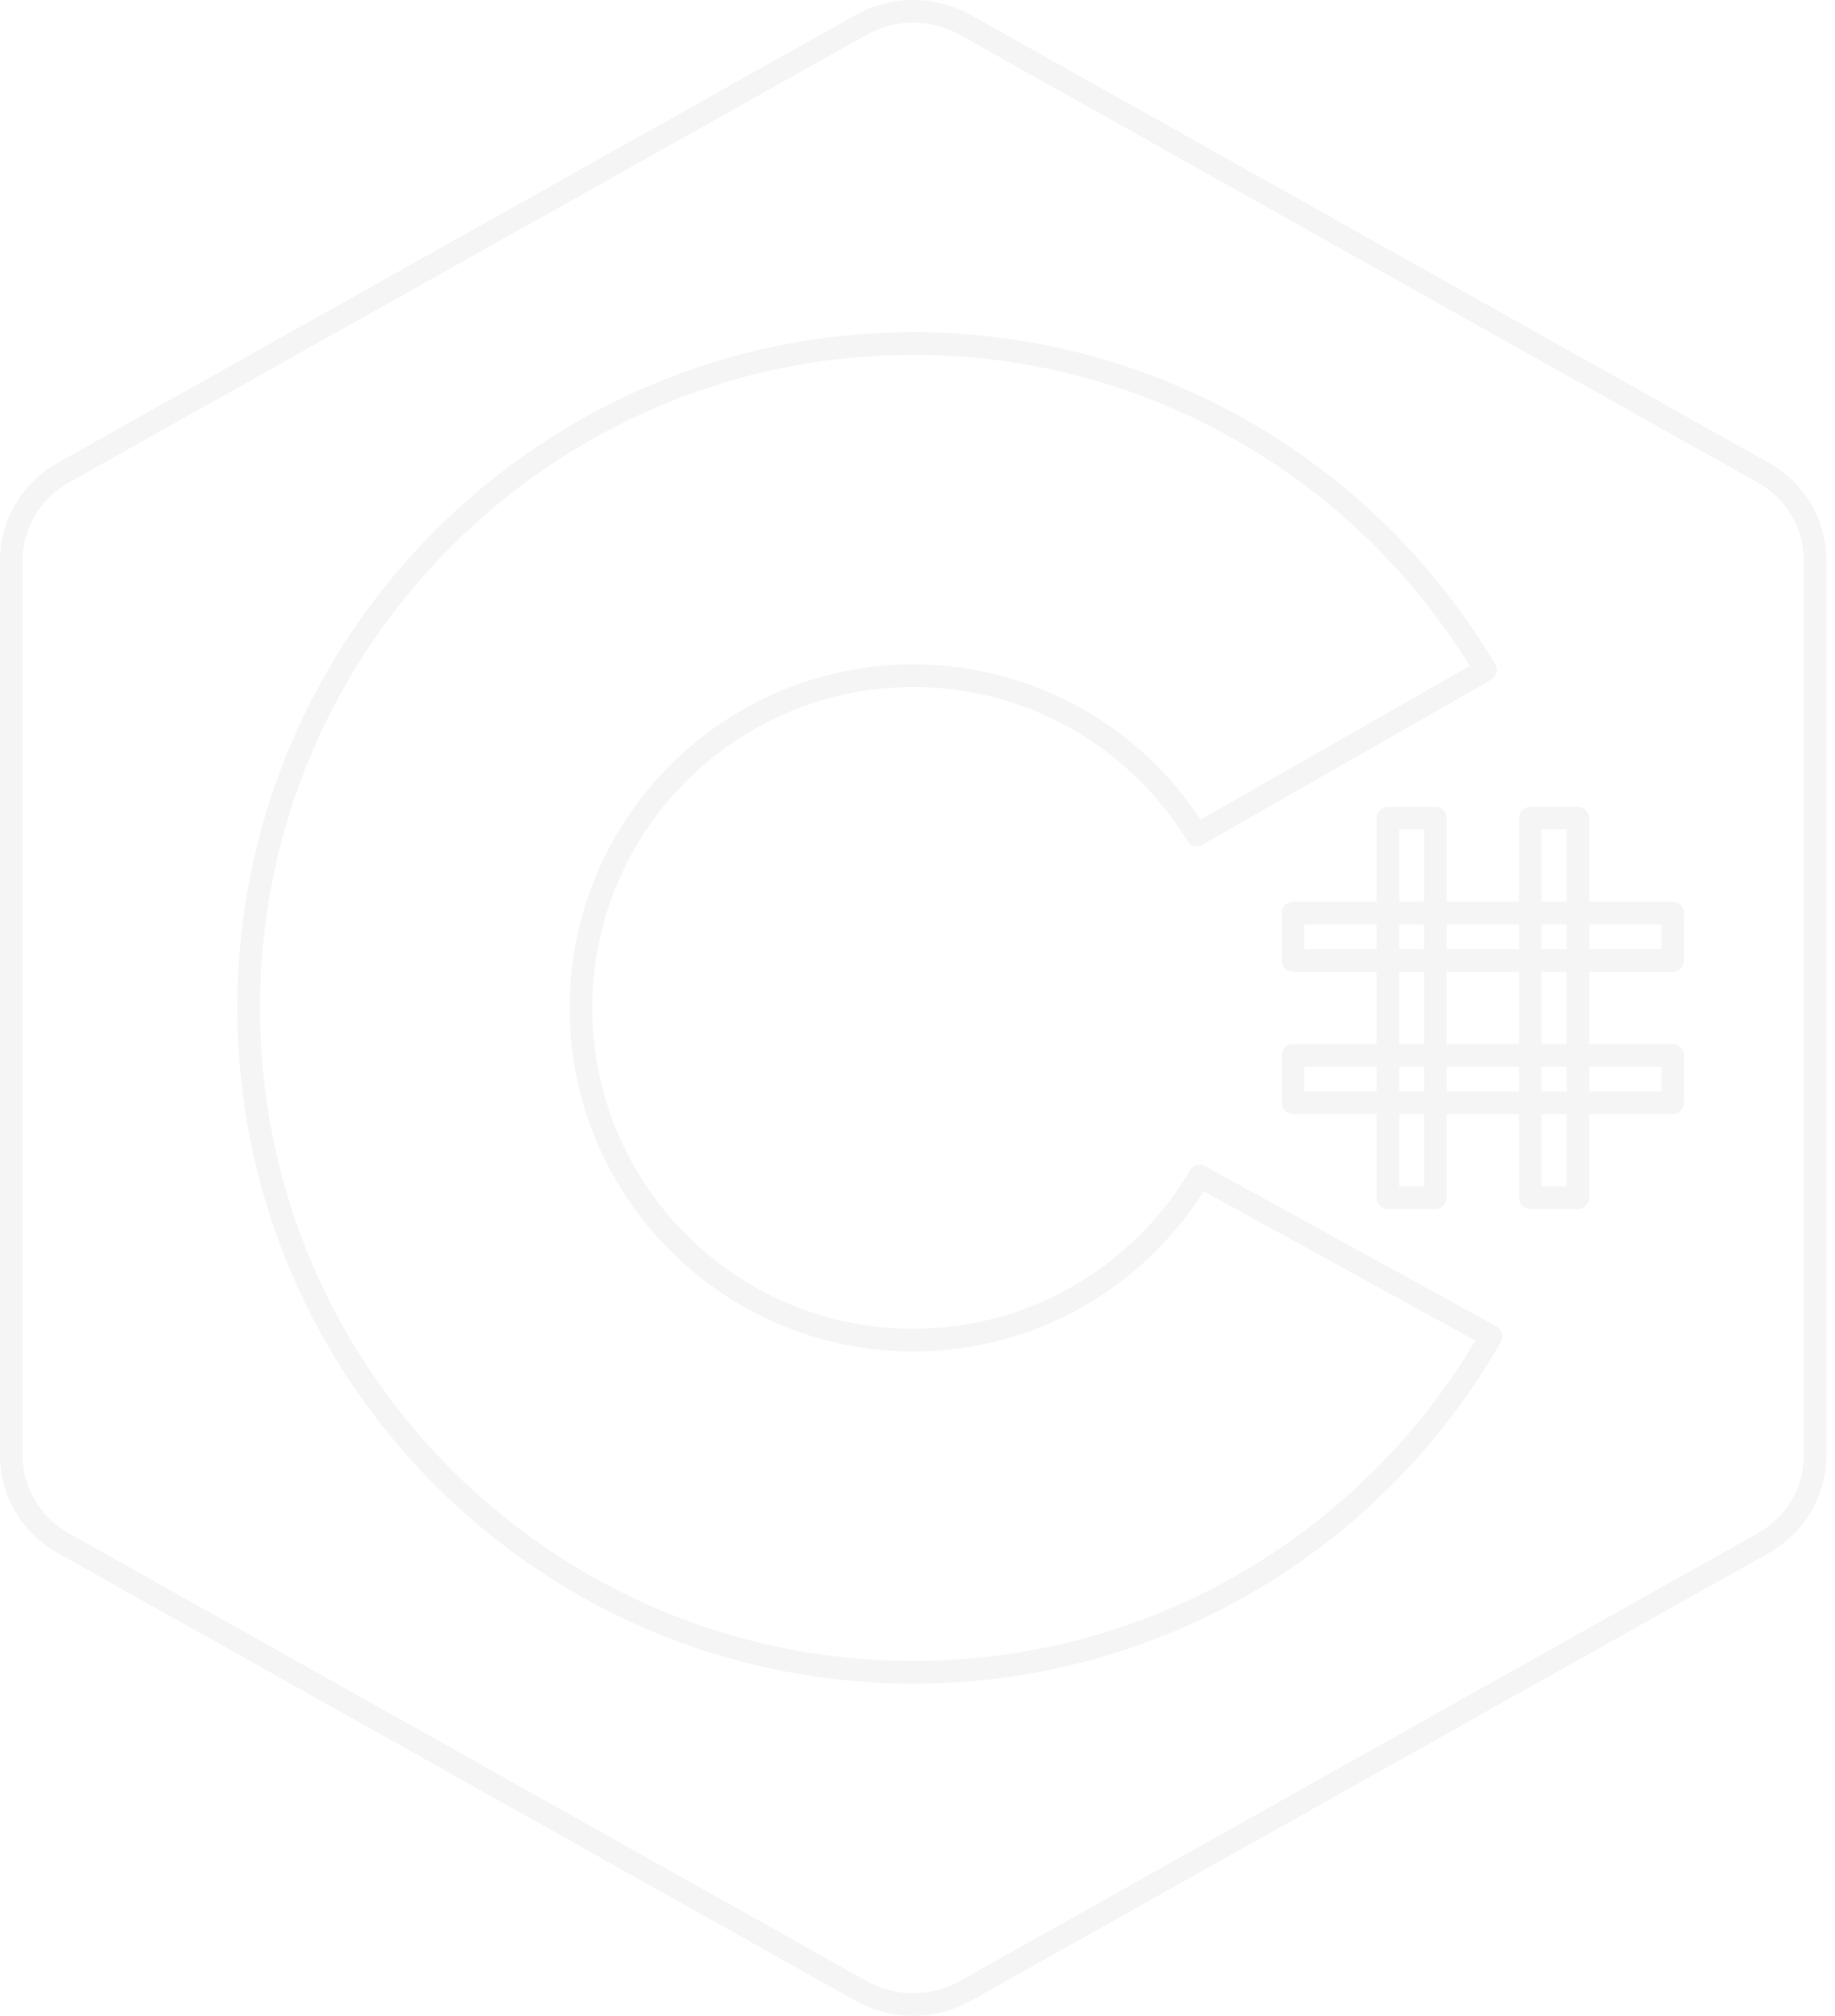
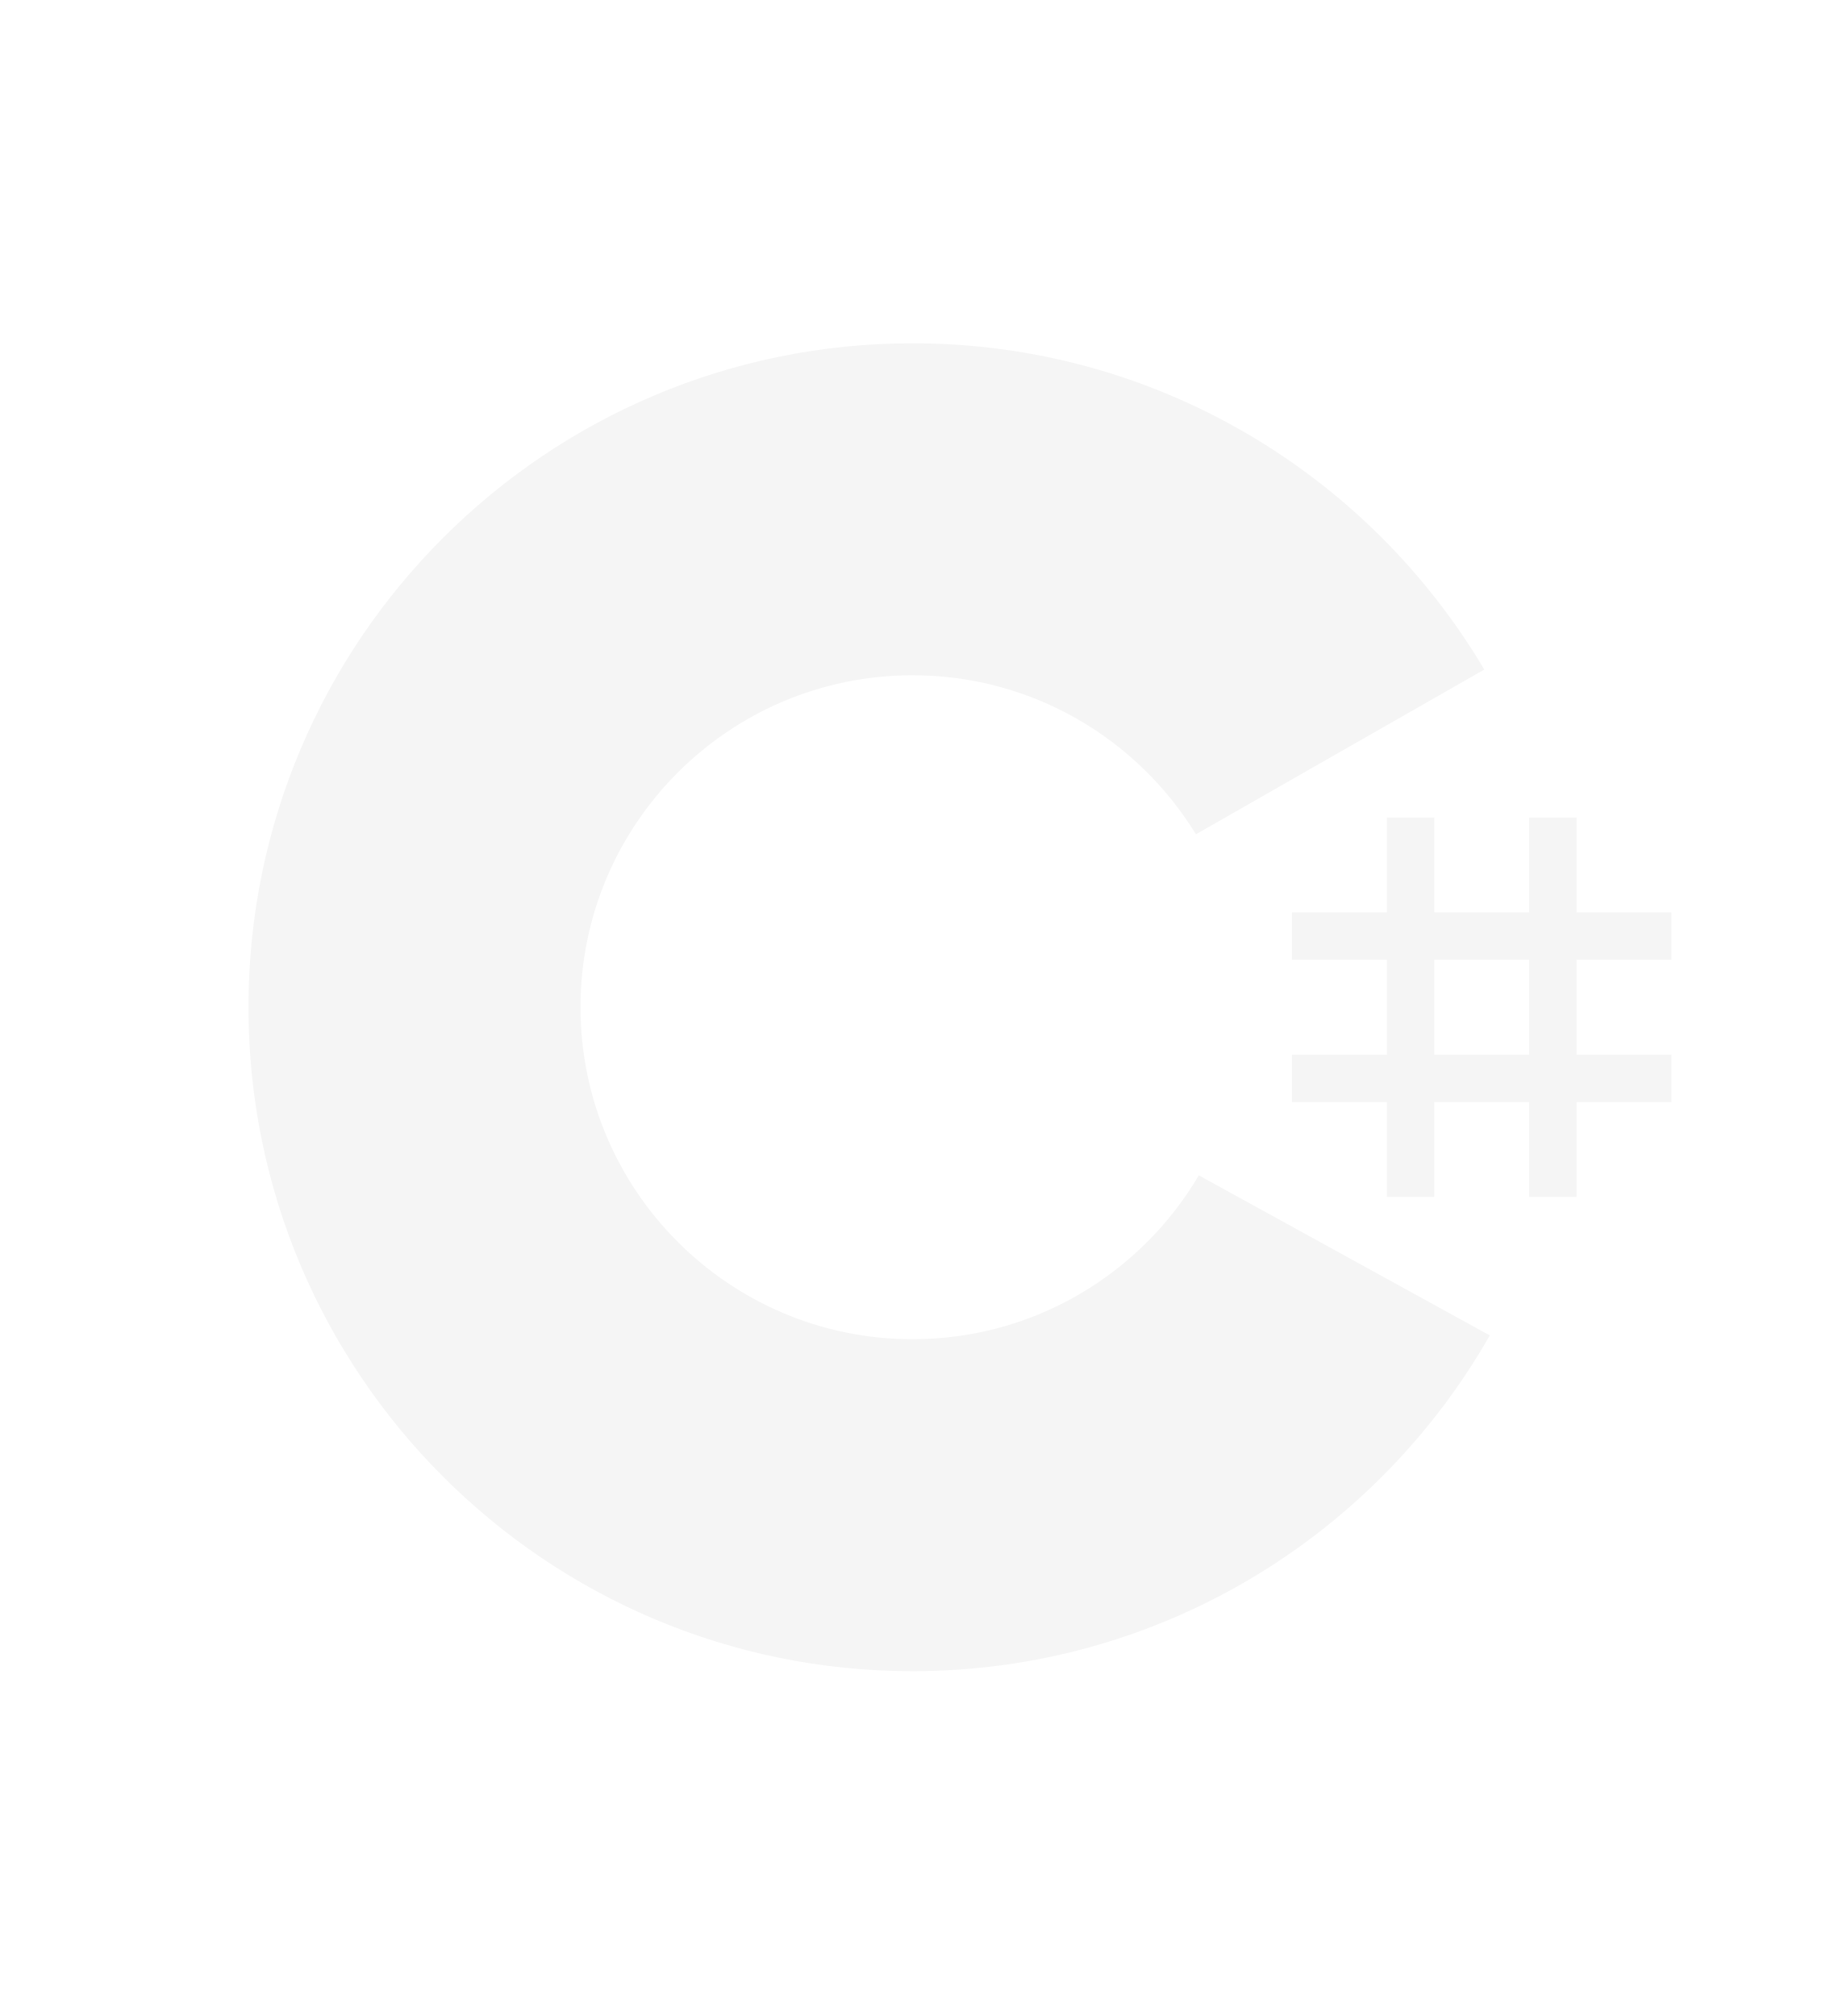
- <svg xmlns="http://www.w3.org/2000/svg" width="100%" height="100%" viewBox="0 0 161 177" version="1.1" xml:space="preserve" style="fill-rule:evenodd;clip-rule:evenodd;stroke-linejoin:round;stroke-miterlimit:2;">
+ <svg xmlns="http://www.w3.org/2000/svg" width="100%" height="100%" viewBox="0 0 671 738" version="1.1" xml:space="preserve" style="fill-rule:evenodd;clip-rule:evenodd;stroke-linejoin:round;stroke-miterlimit:2;">
  <g>
-     <path d="M75.59,2.185c2.829,-1.588 6.312,-1.588 9.137,-0c13.979,7.845 56.046,31.462 70.029,39.308c2.83,1.583 4.571,4.517 4.571,7.692l0,78.612c0,3.175 -1.741,6.108 -4.571,7.696c-13.979,7.846 -56.045,31.462 -70.029,39.308c-2.829,1.588 -6.312,1.588 -9.137,0c-13.979,-7.846 -56.046,-31.462 -70.029,-39.308c-2.825,-1.588 -4.567,-4.517 -4.567,-7.692l-0,-78.612c-0,-3.175 1.742,-6.109 4.571,-7.696c13.975,-7.846 56.05,-31.463 70.025,-39.308Z" style="fill:none;stroke:#f5f5f5;stroke-width:1.99px;" />
-     <path d="M130.871,117.327c-10.044,17.614 -29,29.499 -50.71,29.499c-32.196,0 -58.334,-26.137 -58.334,-58.333c0,-32.196 26.138,-58.333 58.334,-58.333c21.366,-0 40.064,11.511 50.225,28.665l-25.33,14.473c-5.127,-8.378 -14.364,-13.972 -24.895,-13.972c-16.1,0 -29.167,13.067 -29.167,29.167c-0,16.096 13.071,29.167 29.167,29.167c10.707,-0 20.076,-5.785 25.149,-14.397l25.561,14.064Z" style="fill:none;stroke:#f5f5f5;stroke-width:1.99px;" />
-     <path d="M121.827,71.826l4.167,0l-0,33.334l-4.167,-0l0,-33.334Zm12.5,0l4.167,0l-0,33.334l-4.167,-0l0,-33.334Z" style="fill:none;stroke:#f5f5f5;stroke-width:1.99px;" />
-     <path d="M113.494,92.66l33.333,-0l0,4.166l-33.333,0l-0,-4.166Zm-0,-12.5l33.333,-0l0,4.166l-33.333,0l-0,-4.166Z" style="fill:none;stroke:#f5f5f5;stroke-width:1.99px;" />
+     <path id="C" d="M545.296,488.863c-41.85,73.391 -120.833,122.912 -211.292,122.912c-134.15,0 -243.058,-108.904 -243.058,-243.054c-0,-134.15 108.908,-243.054 243.058,-243.054c89.025,-0 166.933,47.962 209.271,119.437l-105.542,60.304c-21.362,-34.908 -59.85,-58.216 -103.729,-58.216c-67.083,-0 -121.529,54.446 -121.529,121.529c-0,67.067 54.462,121.529 121.529,121.529c44.613,0 83.65,-24.104 104.788,-59.988l106.504,58.601Z" style="fill:#f5f5f5;" />
+     <g id="Hashtag">
+       <path d="M507.613,299.275l17.362,-0l0,138.892l-17.363,-0l0,-138.892Zm52.084,-0l17.362,-0l0,138.892l-17.362,-0l-0,-138.892Z" style="fill:#f5f5f5;" />
+       <path d="M472.892,386.083l138.887,0l0,17.359l-138.887,-0l-0,-17.359Zm-0,-52.083l138.887,0l0,17.358l-138.887,0l-0,-17.358Z" style="fill:#f5f5f5;" />
+     </g>
  </g>
</svg>
